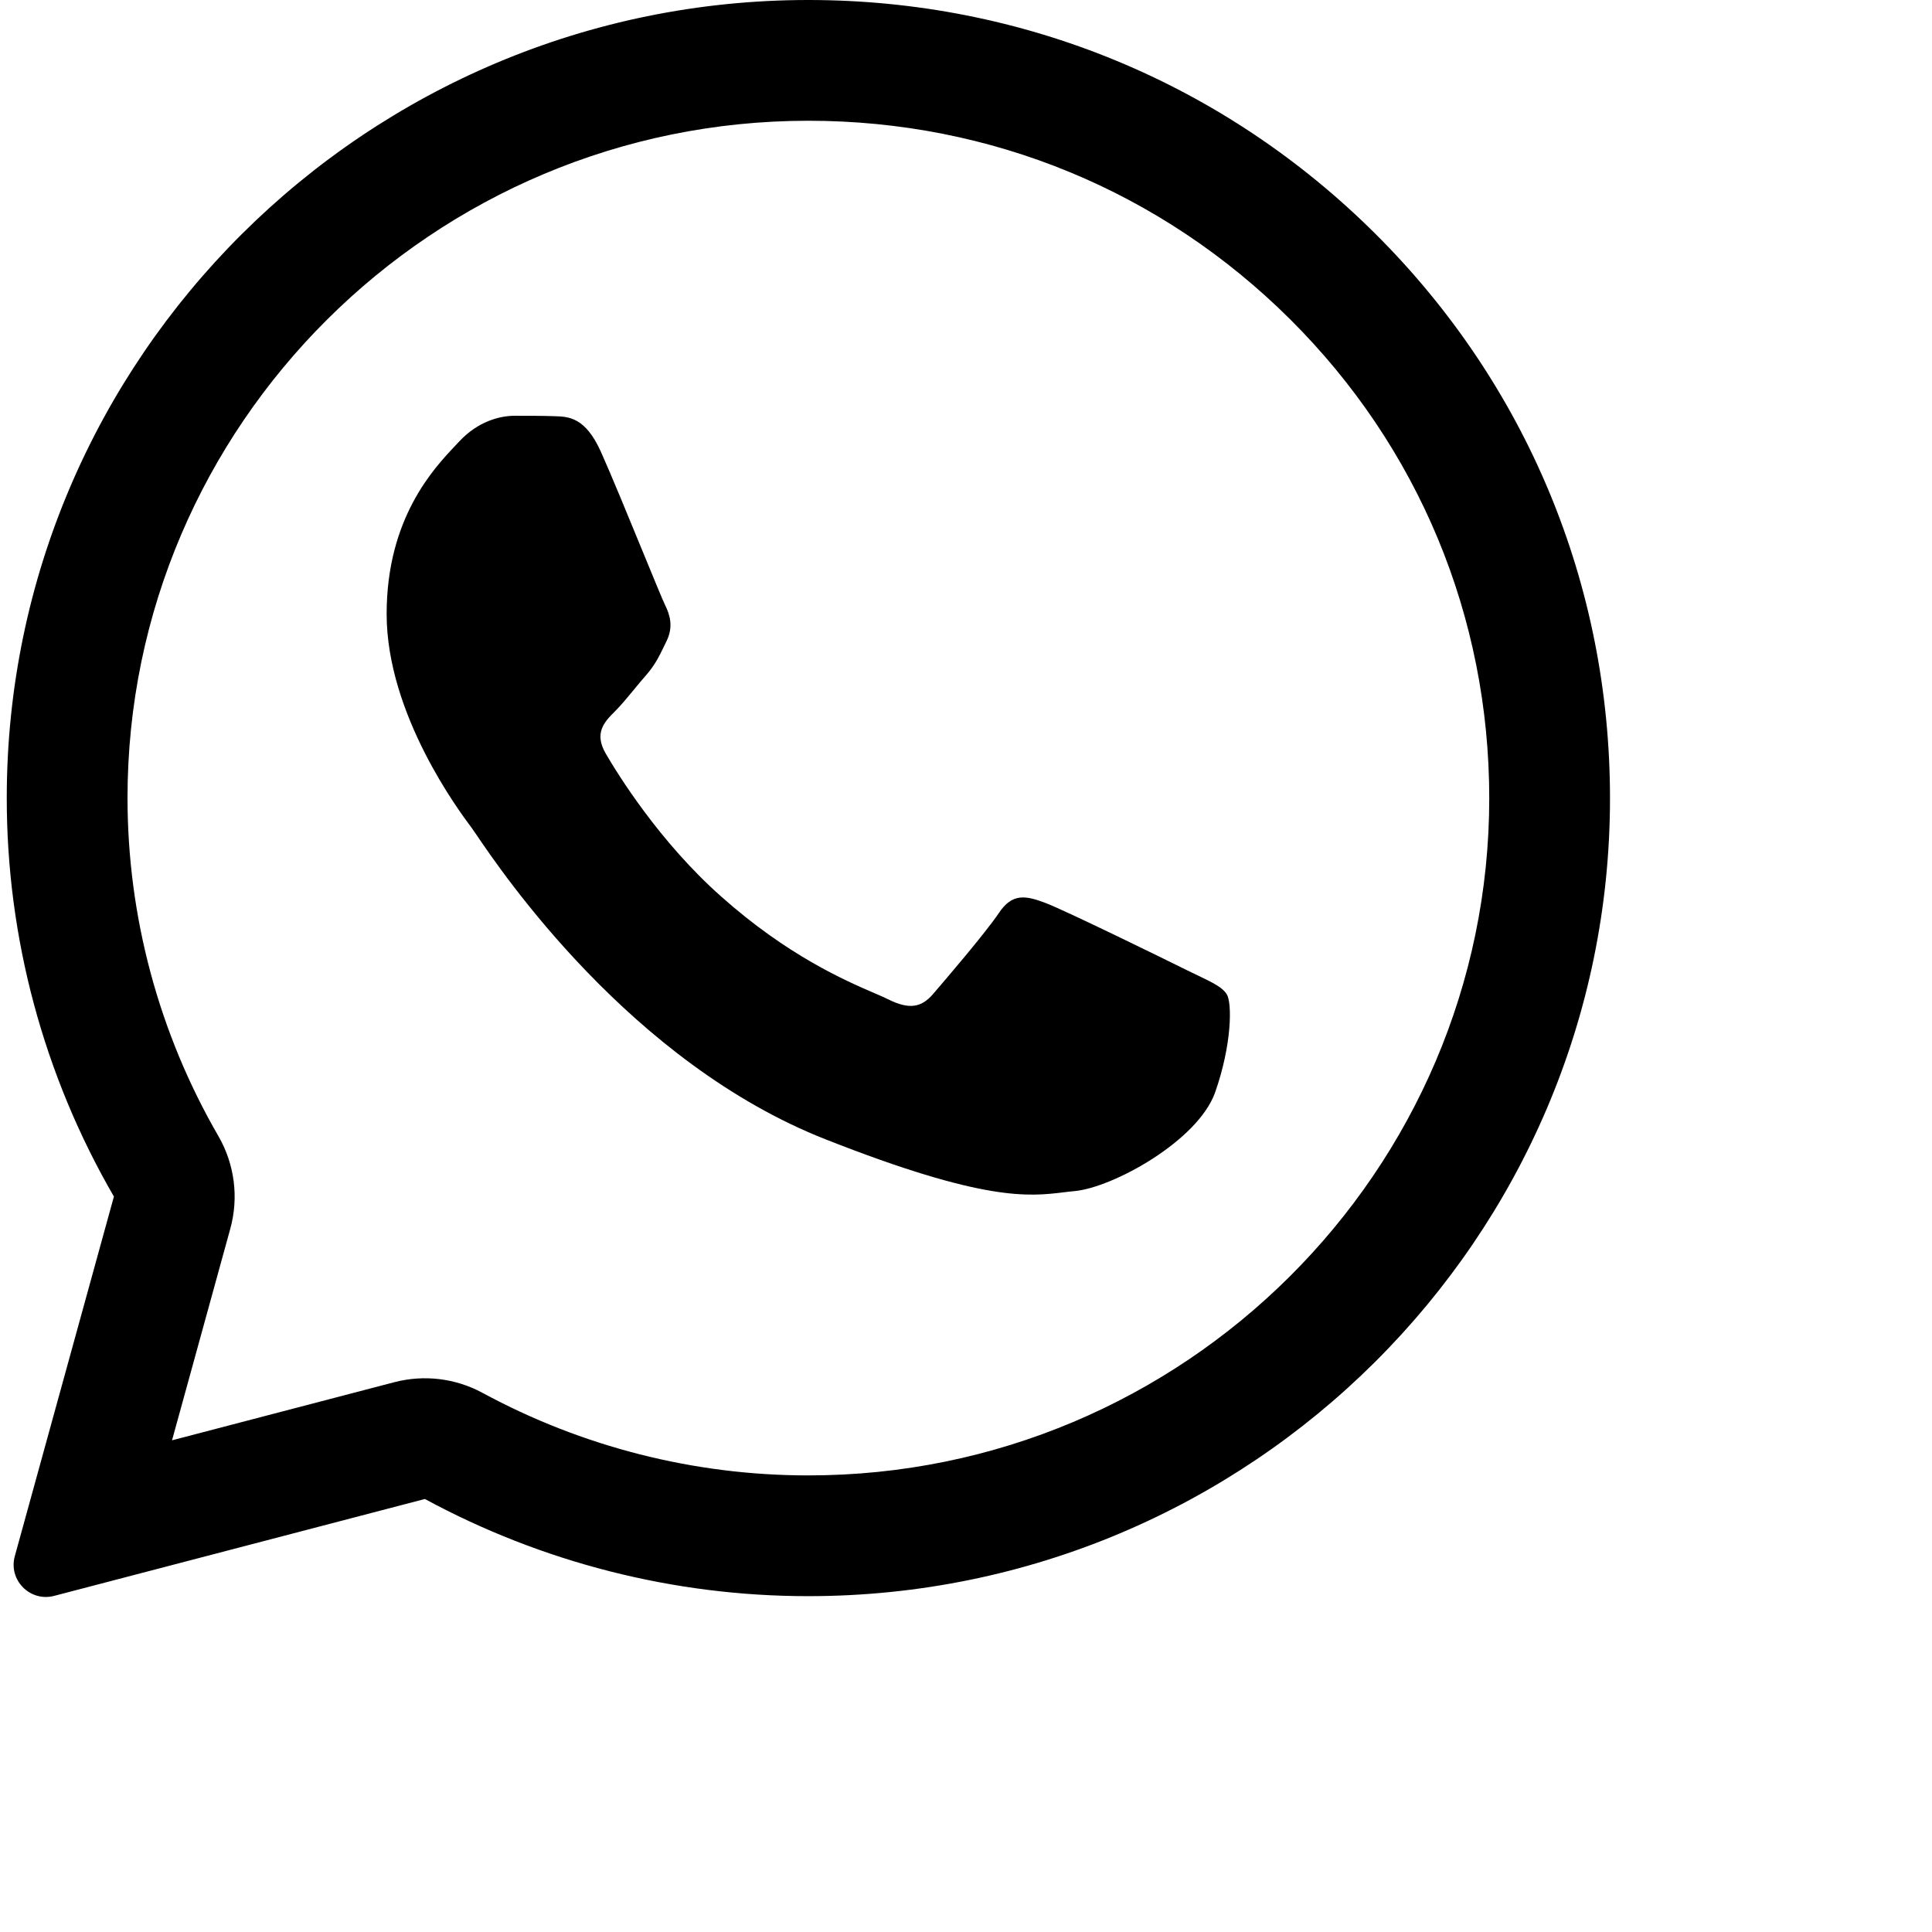
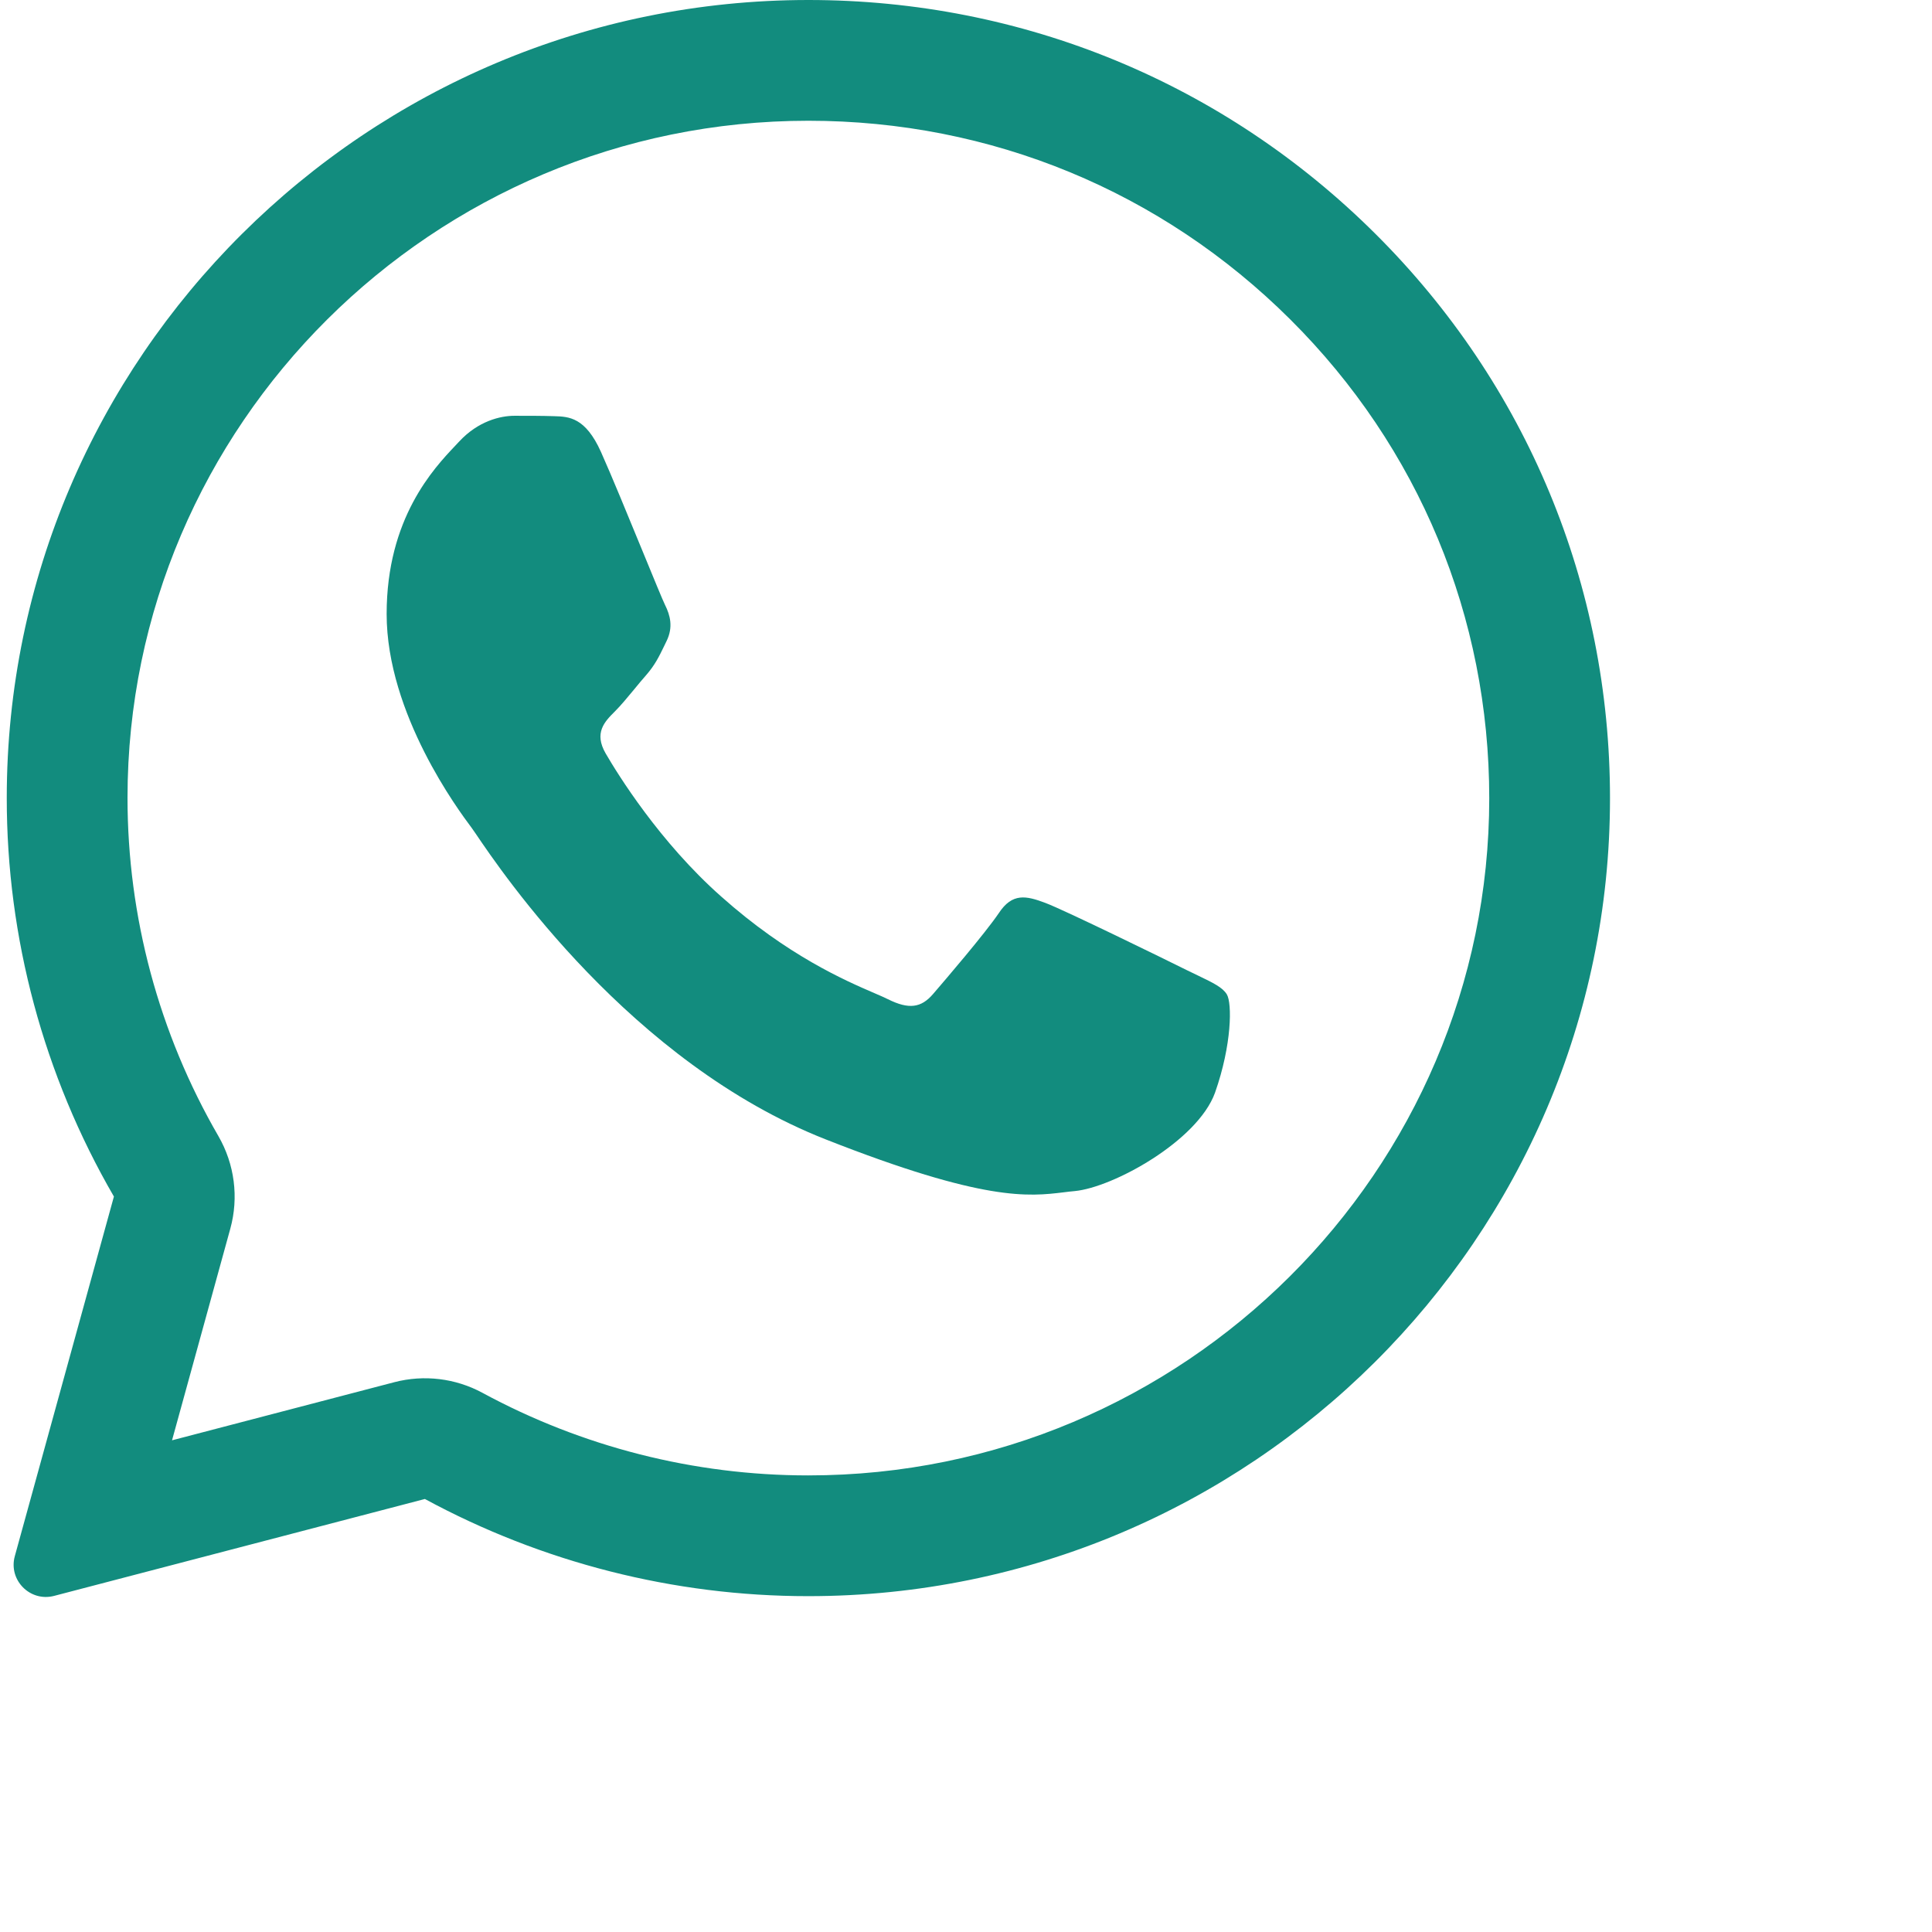
<svg xmlns="http://www.w3.org/2000/svg" width="24" height="24" viewBox="0 0 24 24" fill="none">
-   <path d="M6.886 5.17C7.069 5.175 7.272 5.185 7.465 5.613C7.593 5.898 7.808 6.423 7.984 6.851C8.121 7.184 8.233 7.458 8.261 7.514C8.325 7.642 8.365 7.789 8.281 7.962C8.271 7.982 8.262 8.001 8.253 8.02C8.185 8.16 8.137 8.26 8.024 8.39C7.977 8.443 7.928 8.502 7.88 8.561C7.795 8.664 7.71 8.766 7.638 8.838C7.509 8.966 7.376 9.104 7.524 9.36C7.673 9.616 8.192 10.458 8.959 11.137C9.783 11.871 10.5 12.181 10.862 12.337C10.932 12.367 10.989 12.392 11.031 12.413C11.289 12.541 11.442 12.521 11.59 12.349C11.739 12.176 12.233 11.6 12.407 11.344C12.575 11.088 12.748 11.127 12.985 11.216C13.223 11.305 14.489 11.925 14.746 12.053C14.797 12.078 14.845 12.101 14.889 12.122C15.068 12.208 15.19 12.267 15.241 12.354C15.305 12.462 15.305 12.974 15.093 13.575C14.875 14.175 13.826 14.751 13.351 14.796C13.306 14.8 13.262 14.805 13.216 14.811C12.78 14.864 12.228 14.93 10.26 14.155C7.834 13.202 6.233 10.835 5.91 10.357C5.884 10.319 5.866 10.293 5.857 10.281L5.851 10.273C5.704 10.076 4.803 8.871 4.803 7.627C4.803 6.437 5.39 5.817 5.657 5.535C5.674 5.517 5.689 5.5 5.704 5.485C5.941 5.229 6.218 5.165 6.391 5.165C6.564 5.165 6.738 5.165 6.886 5.17Z" fill="black" />
-   <path fill-rule="evenodd" clip-rule="evenodd" d="M0.184 19.331C0.102 19.628 0.373 19.902 0.671 19.825L5.278 18.621C6.733 19.409 8.37 19.828 10.037 19.828H10.042C15.528 19.828 20 15.382 20 9.916C20 7.267 18.966 4.776 17.086 2.905C15.207 1.034 12.708 0 10.042 0C4.556 0 0.084 4.446 0.084 9.911C0.083 11.65 0.542 13.358 1.415 14.864L0.184 19.331ZM2.861 15.263C2.968 14.875 2.914 14.461 2.713 14.113C1.973 12.835 1.584 11.386 1.584 9.911C1.584 5.282 5.377 1.5 10.042 1.5C12.312 1.5 14.43 2.377 16.028 3.968C17.625 5.557 18.5 7.666 18.5 9.916C18.5 14.546 14.707 18.328 10.042 18.328H10.037C8.621 18.328 7.229 17.972 5.993 17.302C5.658 17.121 5.267 17.074 4.899 17.17L2.137 17.892L2.861 15.263Z" fill="black" />
+   <path d="M6.886 5.17C7.069 5.175 7.272 5.185 7.465 5.613C7.593 5.898 7.808 6.423 7.984 6.851C8.121 7.184 8.233 7.458 8.261 7.514C8.325 7.642 8.365 7.789 8.281 7.962C8.271 7.982 8.262 8.001 8.253 8.02C8.185 8.16 8.137 8.26 8.024 8.39C7.977 8.443 7.928 8.502 7.88 8.561C7.795 8.664 7.71 8.766 7.638 8.838C7.509 8.966 7.376 9.104 7.524 9.36C7.673 9.616 8.192 10.458 8.959 11.137C9.783 11.871 10.5 12.181 10.862 12.337C10.932 12.367 10.989 12.392 11.031 12.413C11.289 12.541 11.442 12.521 11.59 12.349C11.739 12.176 12.233 11.6 12.407 11.344C12.575 11.088 12.748 11.127 12.985 11.216C13.223 11.305 14.489 11.925 14.746 12.053C14.797 12.078 14.845 12.101 14.889 12.122C15.068 12.208 15.19 12.267 15.241 12.354C15.305 12.462 15.305 12.974 15.093 13.575C14.875 14.175 13.826 14.751 13.351 14.796C13.306 14.8 13.262 14.805 13.216 14.811C12.78 14.864 12.228 14.93 10.26 14.155C7.834 13.202 6.233 10.835 5.91 10.357C5.884 10.319 5.866 10.293 5.857 10.281L5.851 10.273C5.704 10.076 4.803 8.871 4.803 7.627C4.803 6.437 5.39 5.817 5.657 5.535C5.674 5.517 5.689 5.5 5.704 5.485C5.941 5.229 6.218 5.165 6.391 5.165C6.564 5.165 6.738 5.165 6.886 5.17Z" fill="#128c7e" />
+   <path fill-rule="evenodd" clip-rule="evenodd" d="M0.184 19.331C0.102 19.628 0.373 19.902 0.671 19.825L5.278 18.621C6.733 19.409 8.37 19.828 10.037 19.828H10.042C15.528 19.828 20 15.382 20 9.916C20 7.267 18.966 4.776 17.086 2.905C15.207 1.034 12.708 0 10.042 0C4.556 0 0.084 4.446 0.084 9.911C0.083 11.65 0.542 13.358 1.415 14.864L0.184 19.331ZM2.861 15.263C2.968 14.875 2.914 14.461 2.713 14.113C1.973 12.835 1.584 11.386 1.584 9.911C1.584 5.282 5.377 1.5 10.042 1.5C12.312 1.5 14.43 2.377 16.028 3.968C17.625 5.557 18.5 7.666 18.5 9.916C18.5 14.546 14.707 18.328 10.042 18.328H10.037C8.621 18.328 7.229 17.972 5.993 17.302C5.658 17.121 5.267 17.074 4.899 17.17L2.137 17.892L2.861 15.263Z" fill="#128c7e" />
</svg>
